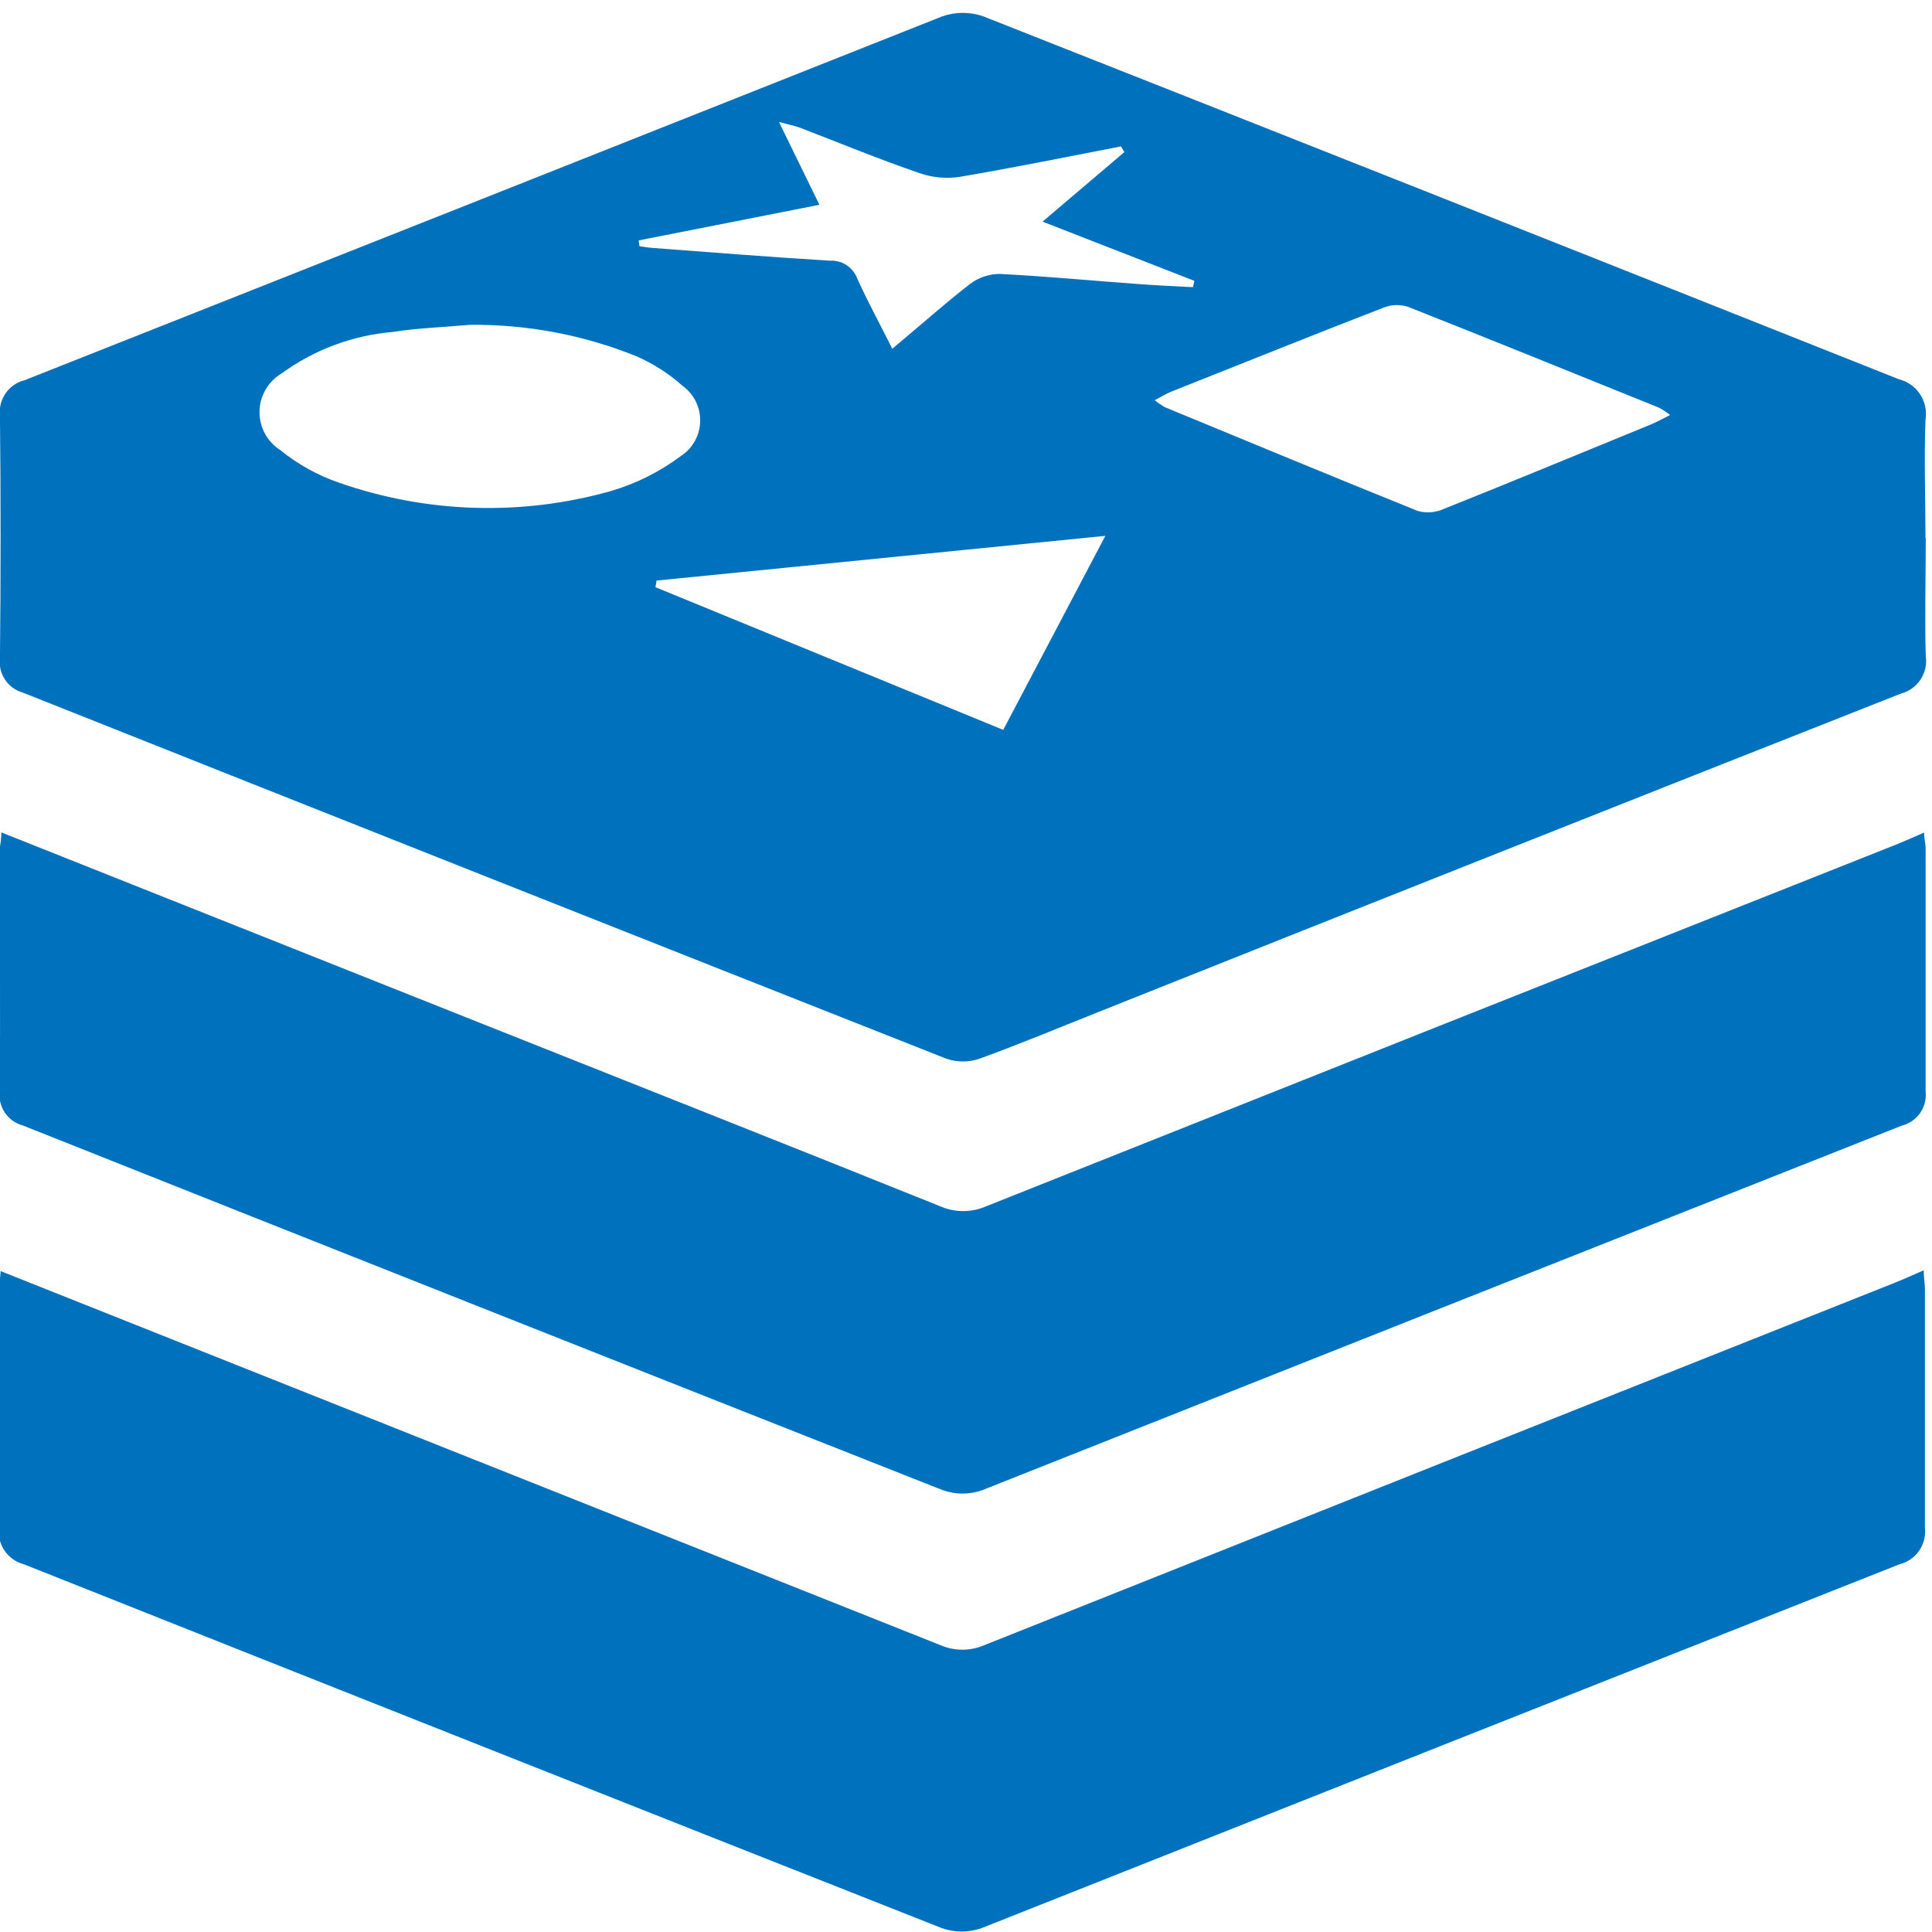
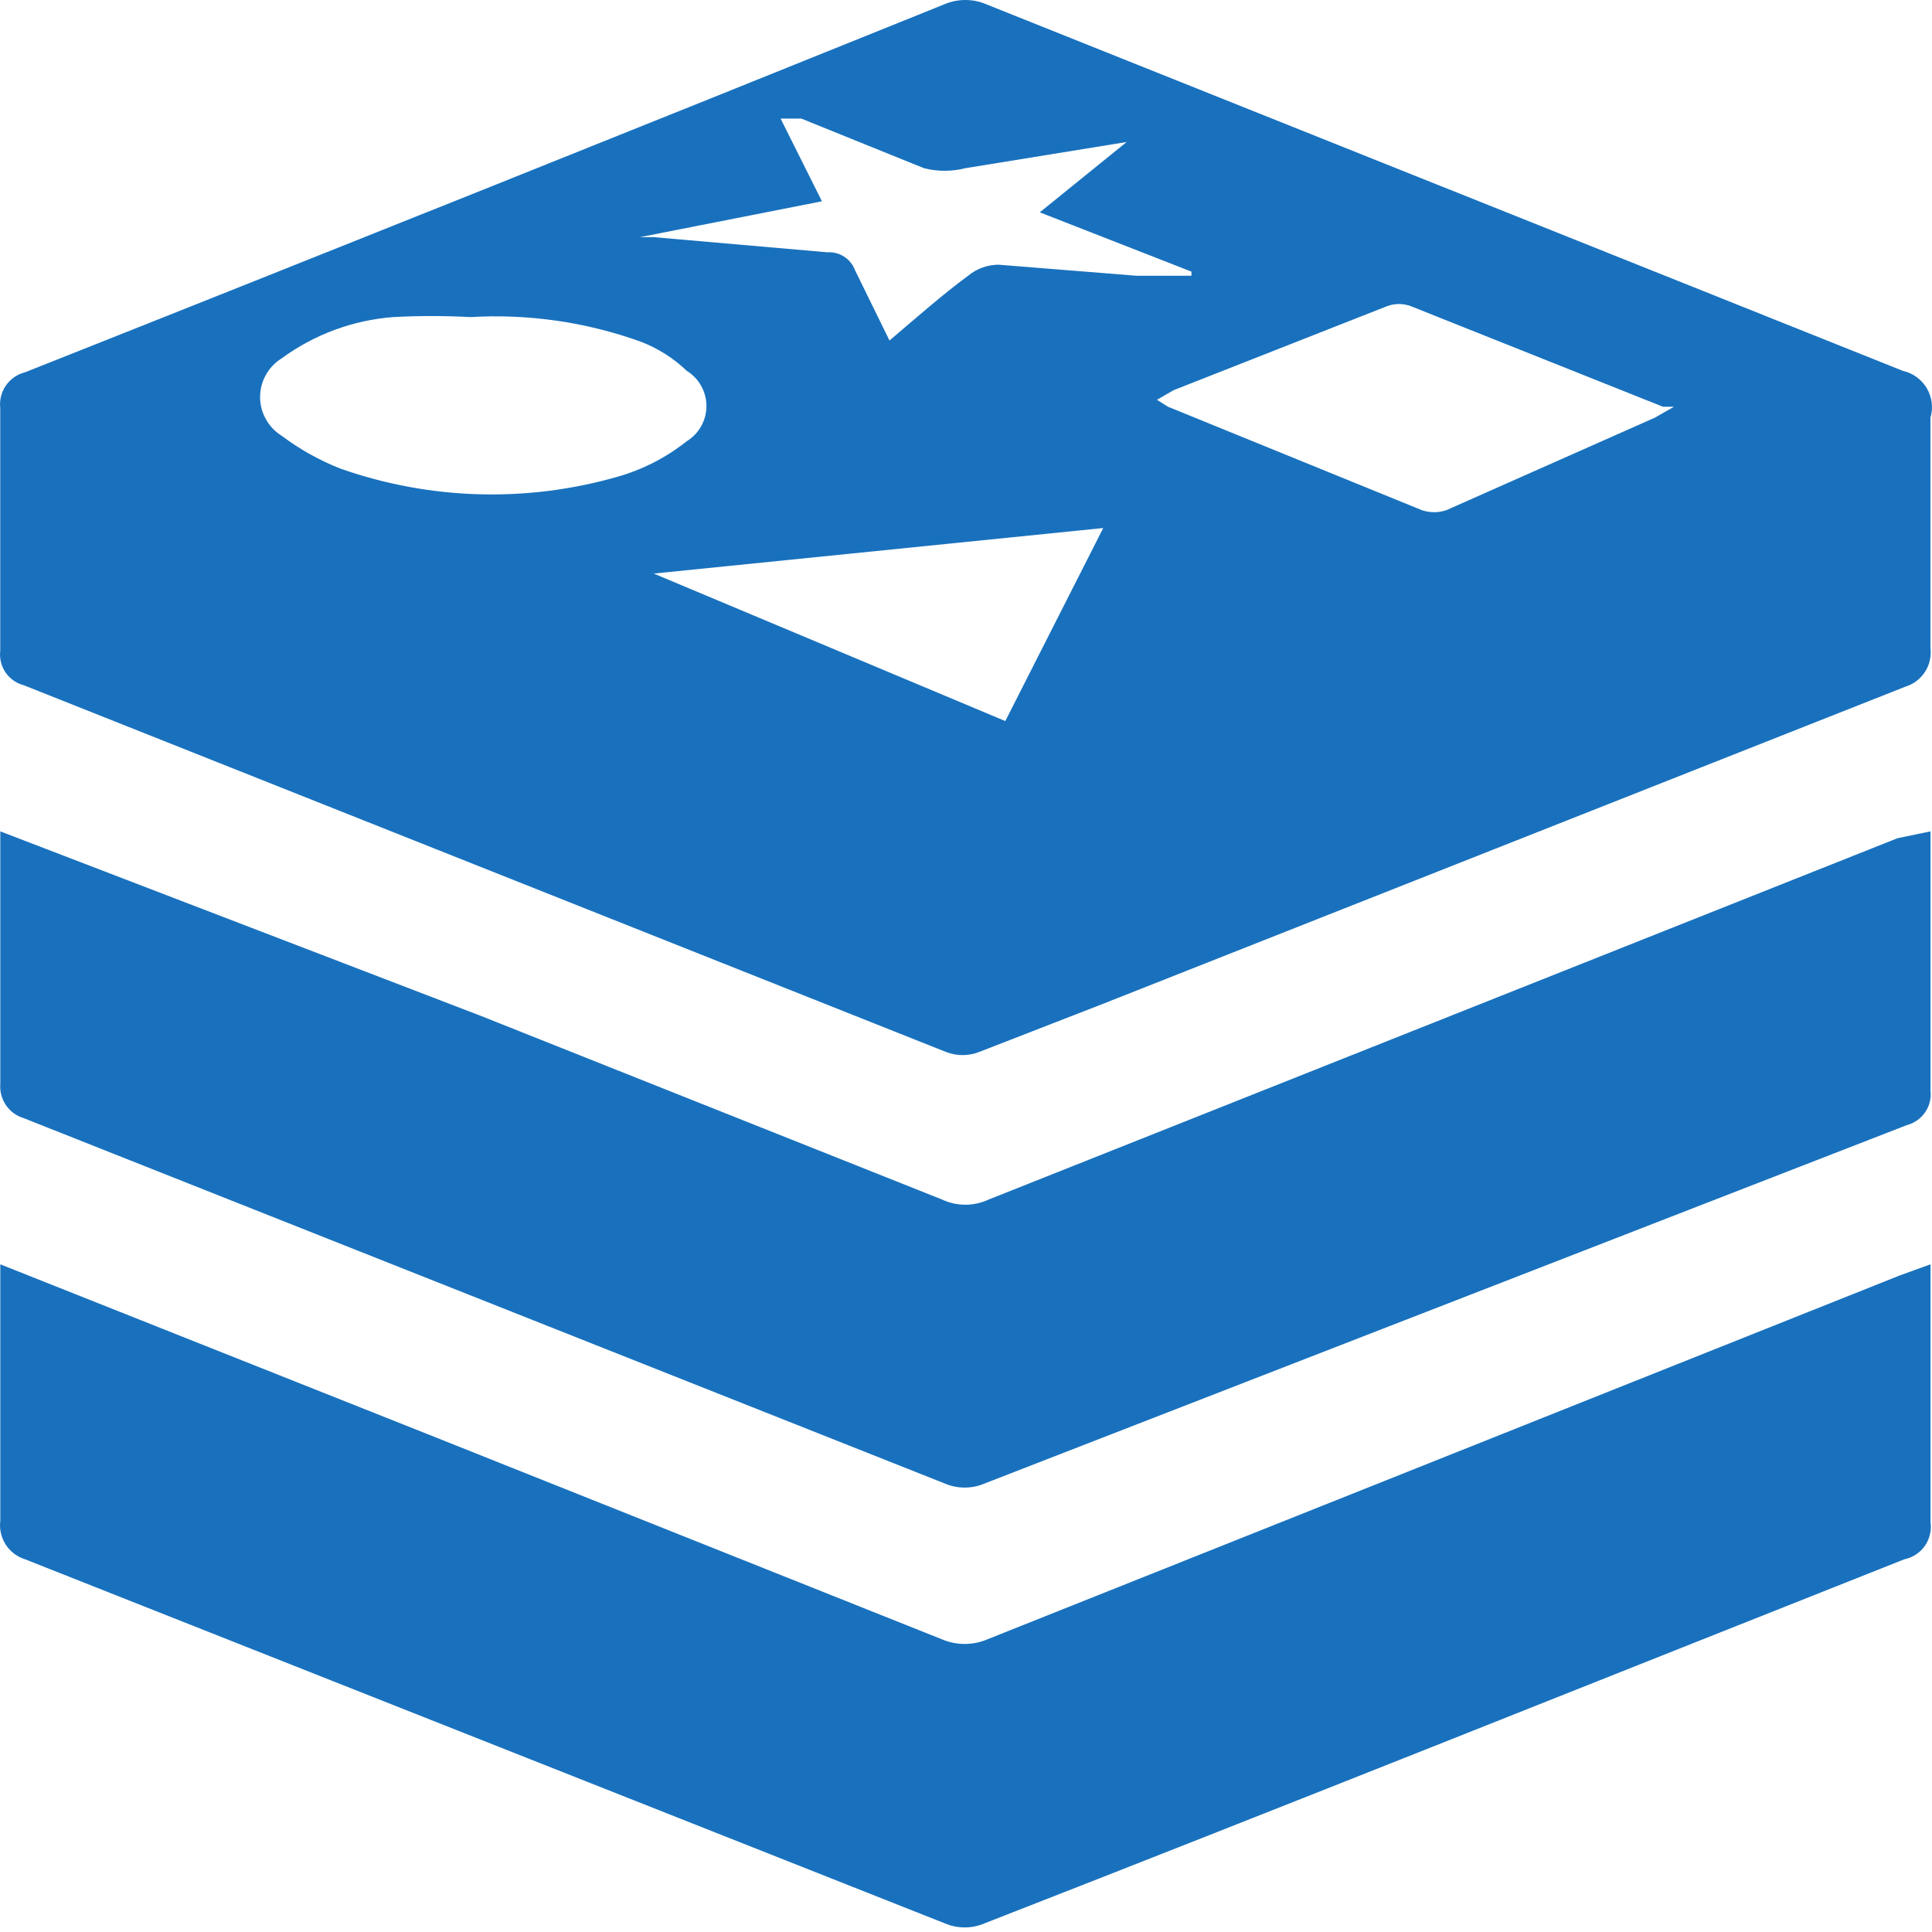
- <svg xmlns="http://www.w3.org/2000/svg" width="14" height="14" viewBox="0 0 14 14">
-   <g id="Redis" transform="translate(22551 -15784)">
-     <rect id="Rectangle_1797" data-name="Rectangle 1797" width="14" height="14" transform="translate(-22551 15784)" fill="none" />
-     <g id="Group_2009" data-name="Group 2009" transform="translate(-22623.99 15293.207)">
-       <g id="Group_2008" data-name="Group 2008" transform="translate(72.991 490.887)">
-         <path id="Path_2723" data-name="Path 2723" d="M86.945,494.692c0,.285-.008.57,0,.855a.244.244,0,0,1-.18.272q-2.894,1.142-5.782,2.294c-.3.119-.593.242-.893.351a.367.367,0,0,1-.244,0q-3.347-1.322-6.69-2.652a.23.23,0,0,1-.166-.251q.009-.878,0-1.756a.237.237,0,0,1,.179-.257q3.324-1.316,6.648-2.636a.449.449,0,0,1,.3,0q3.318,1.31,6.633,2.629a.259.259,0,0,1,.193.294c-.011.285,0,.57,0,.855Zm-10.553-1.545c-.187.017-.377.023-.561.052a1.592,1.592,0,0,0-.8.3.326.326,0,0,0-.009.556,1.388,1.388,0,0,0,.423.235,3.276,3.276,0,0,0,1.966.063,1.6,1.6,0,0,0,.511-.254.309.309,0,0,0,.012-.512,1.244,1.244,0,0,0-.331-.212A3.126,3.126,0,0,0,76.392,493.147Zm8.7.653a.54.54,0,0,0-.078-.052c-.607-.245-1.214-.492-1.824-.733a.266.266,0,0,0-.171.006c-.516.2-1.03.407-1.544.611-.036.015-.069.036-.117.061a.527.527,0,0,0,.074.051c.611.252,1.22.505,1.833.752a.279.279,0,0,0,.185-.014c.5-.2,1.007-.41,1.51-.616C85,493.849,85.039,493.827,85.093,493.8Zm-3.954-1.905-.025-.041c-.389.075-.776.154-1.165.22a.609.609,0,0,1-.293-.026c-.293-.1-.58-.219-.869-.33-.039-.014-.08-.022-.151-.041l.293.6-1.31.258.006.042c.034.005.067.011.1.013.427.032.852.066,1.279.092a.2.2,0,0,1,.2.131c.075.166.162.325.253.507.2-.166.376-.324.563-.469a.358.358,0,0,1,.216-.073c.335.017.669.049,1,.073.133.01.265.016.4.023l.01-.046-1.1-.429Zm-.878,4.187L81,494.676,77.748,495l-.008.048Z" transform="translate(-72.991 -490.887)" fill="#0071bd" />
-         <path id="Path_2724" data-name="Path 2724" d="M72.995,500.032l3.153,1.255q1.827.727,3.656,1.455a.4.4,0,0,0,.32,0q3.3-1.316,6.6-2.627c.065-.026.129-.055.206-.089,0,.05.009.093.009.136,0,.575,0,1.152,0,1.727a.246.246,0,0,1-.186.268q-3.326,1.316-6.65,2.636a.433.433,0,0,1-.288,0q-3.327-1.314-6.65-2.636a.245.245,0,0,1-.182-.27c.007-.57,0-1.141,0-1.712Z" transform="translate(-72.991 -490.915)" fill="#0071bd" />
-         <path id="Path_2725" data-name="Path 2725" d="M73,496.843l3.473,1.382c1.111.442,2.221.881,3.33,1.327a.415.415,0,0,0,.334,0q3.287-1.31,6.576-2.614c.071-.028.14-.059.22-.094,0,.043.011.081.011.118,0,.586,0,1.171,0,1.758a.229.229,0,0,1-.171.247q-3.333,1.319-6.664,2.642a.426.426,0,0,1-.288,0q-3.333-1.316-6.664-2.642a.229.229,0,0,1-.169-.249c.006-.585,0-1.17,0-1.757C72.994,496.922,73,496.887,73,496.843Z" transform="translate(-72.991 -490.905)" fill="#0071bd" />
-       </g>
-     </g>
-   </g>
+ <svg xmlns="http://www.w3.org/2000/svg" width="32" height="32" viewBox="0 0 32 32" fill="none">
+   <path d="M31.974 8.792C31.974 9.431 31.974 10.094 31.974 10.733C31.991 10.871 31.96 11.01 31.885 11.127C31.809 11.244 31.696 11.331 31.563 11.372L18.273 16.625L16.218 17.424C16.041 17.493 15.846 17.493 15.669 17.424L0.392 11.349C0.27 11.317 0.163 11.242 0.091 11.137C0.02 11.032 -0.011 10.905 0.004 10.778C0.004 9.431 0.004 8.084 0.004 6.759C-0.011 6.627 0.022 6.494 0.098 6.385C0.174 6.276 0.286 6.198 0.415 6.166C5.485 4.156 10.554 2.124 15.647 0.069C15.755 0.023 15.872 0 15.989 0C16.107 0 16.223 0.023 16.332 0.069L31.518 6.143C31.6 6.161 31.678 6.196 31.746 6.246C31.814 6.296 31.872 6.359 31.915 6.432C31.957 6.505 31.985 6.586 31.995 6.669C32.005 6.753 31.998 6.838 31.974 6.919C31.974 7.559 31.974 8.221 31.974 8.883V8.792ZM7.791 5.252C7.365 5.229 6.938 5.229 6.512 5.252C5.844 5.303 5.203 5.541 4.663 5.937C4.554 6.005 4.465 6.099 4.403 6.211C4.34 6.323 4.308 6.449 4.308 6.577C4.308 6.705 4.34 6.83 4.403 6.942C4.465 7.054 4.554 7.148 4.663 7.216C4.964 7.442 5.294 7.627 5.645 7.764C7.116 8.28 8.712 8.328 10.212 7.901C10.636 7.783 11.031 7.581 11.376 7.307C11.476 7.246 11.557 7.16 11.614 7.058C11.671 6.957 11.701 6.842 11.701 6.725C11.701 6.609 11.671 6.494 11.614 6.392C11.557 6.29 11.476 6.204 11.376 6.143C11.159 5.935 10.903 5.772 10.623 5.663C9.717 5.335 8.753 5.195 7.791 5.252ZM27.727 6.737H27.544L23.365 5.07C23.24 5.024 23.102 5.024 22.977 5.07L19.438 6.463L19.163 6.622L19.346 6.737L23.548 8.449C23.681 8.495 23.826 8.495 23.959 8.449L27.407 6.919L27.727 6.737ZM18.661 2.352L15.989 2.786C15.764 2.843 15.529 2.843 15.304 2.786L13.272 1.964H12.929L13.614 3.334L10.6 3.928H10.828L13.706 4.179C13.804 4.173 13.901 4.198 13.983 4.252C14.065 4.305 14.128 4.384 14.162 4.476L14.733 5.64C15.19 5.252 15.601 4.887 16.035 4.567C16.177 4.45 16.354 4.386 16.537 4.384L18.821 4.567H19.734V4.499L17.222 3.517L18.661 2.352ZM16.651 11.943L18.273 8.746L10.828 9.5L16.651 11.943Z" fill="#1971BD" />
+   <path d="M0.005 20.941L7.243 23.818L15.601 27.152C15.72 27.203 15.849 27.229 15.978 27.229C16.108 27.229 16.236 27.203 16.355 27.152L31.472 21.123L31.975 20.941C31.975 20.941 31.975 21.169 31.975 21.26C31.975 22.585 31.975 23.886 31.975 25.211C31.995 25.35 31.961 25.491 31.881 25.606C31.8 25.72 31.678 25.8 31.541 25.827C26.471 27.837 21.402 29.869 16.309 31.856C16.205 31.901 16.092 31.924 15.978 31.924C15.864 31.924 15.752 31.901 15.647 31.856L0.416 25.827C0.283 25.786 0.169 25.699 0.094 25.582C0.019 25.465 -0.013 25.326 0.005 25.188C0.005 23.886 0.005 22.562 0.005 21.26V20.941Z" fill="#1971BD" />
+   <path d="M0.005 13.77L7.974 16.83L15.601 19.867C15.723 19.924 15.855 19.954 15.99 19.954C16.124 19.954 16.256 19.924 16.378 19.867L31.427 13.884L31.975 13.77C31.975 13.77 31.975 13.953 31.975 14.044C31.975 15.391 31.975 16.739 31.975 18.063C31.99 18.189 31.959 18.316 31.888 18.421C31.816 18.526 31.709 18.602 31.587 18.634L16.309 24.571C16.205 24.616 16.092 24.639 15.978 24.639C15.864 24.639 15.752 24.616 15.647 24.571L0.393 18.52C0.272 18.484 0.168 18.407 0.097 18.303C0.027 18.199 -0.006 18.074 0.005 17.949C0.005 16.602 0.005 15.277 0.005 13.93C0.005 13.77 0.005 13.77 0.005 13.77Z" fill="#1971BD" />
</svg>
